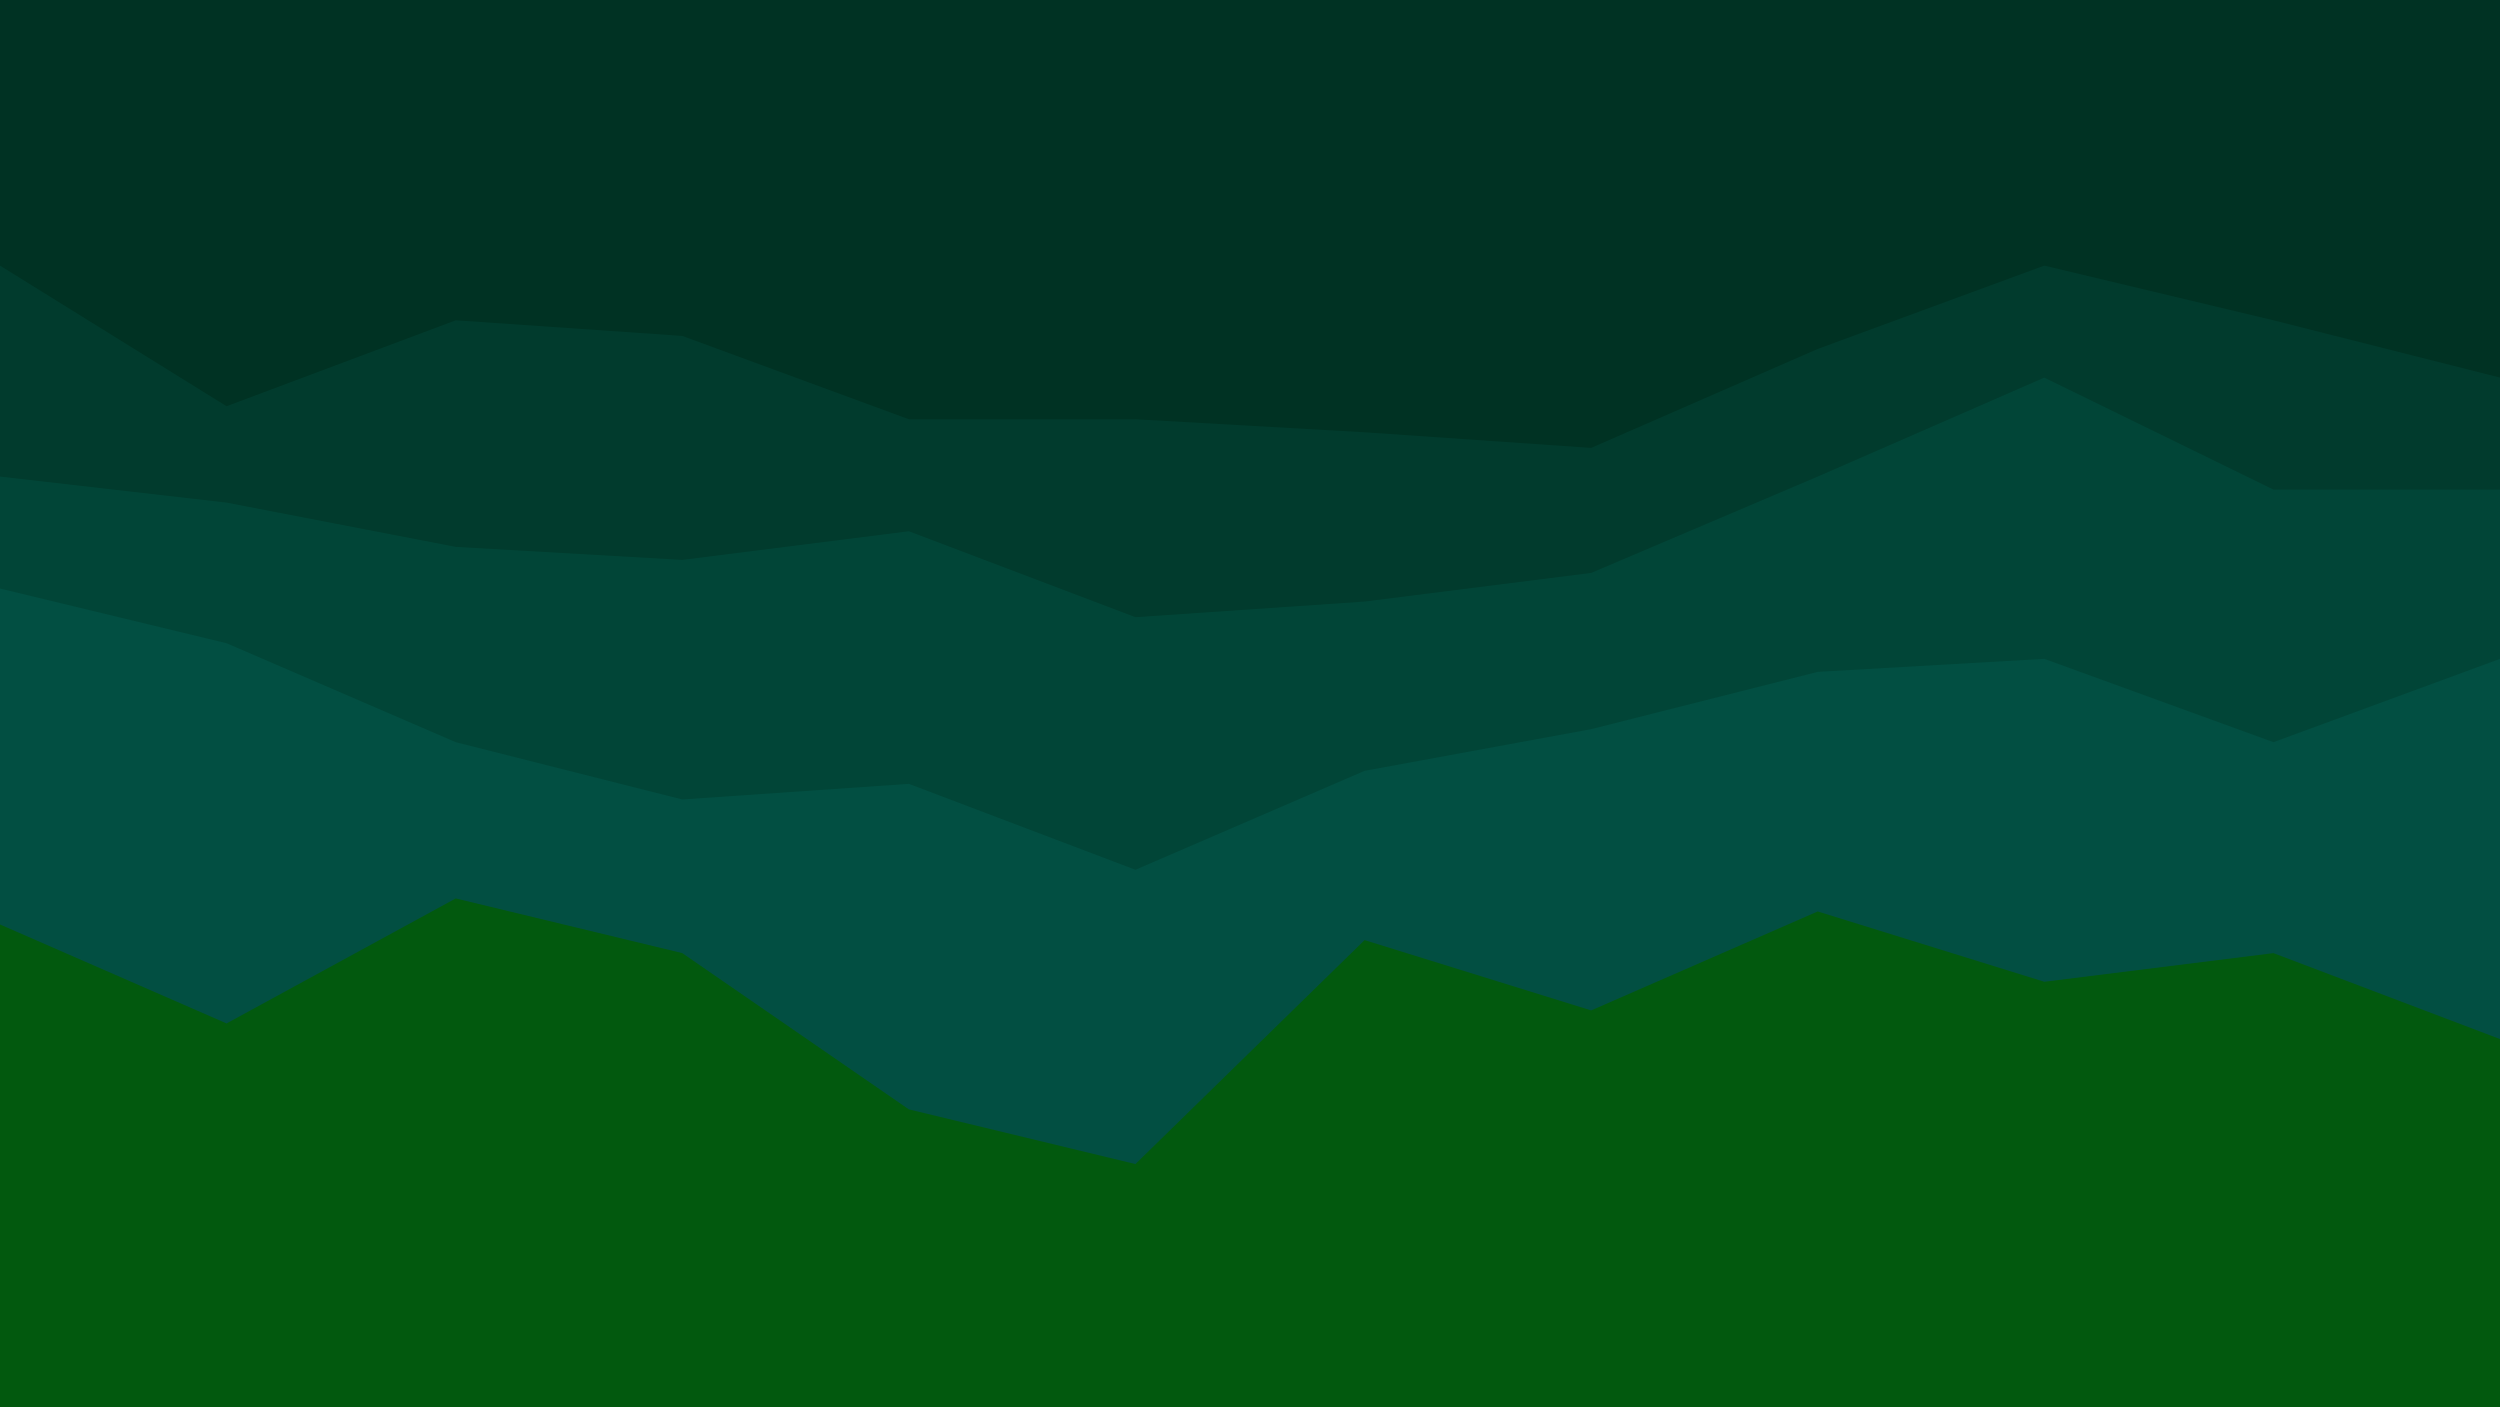
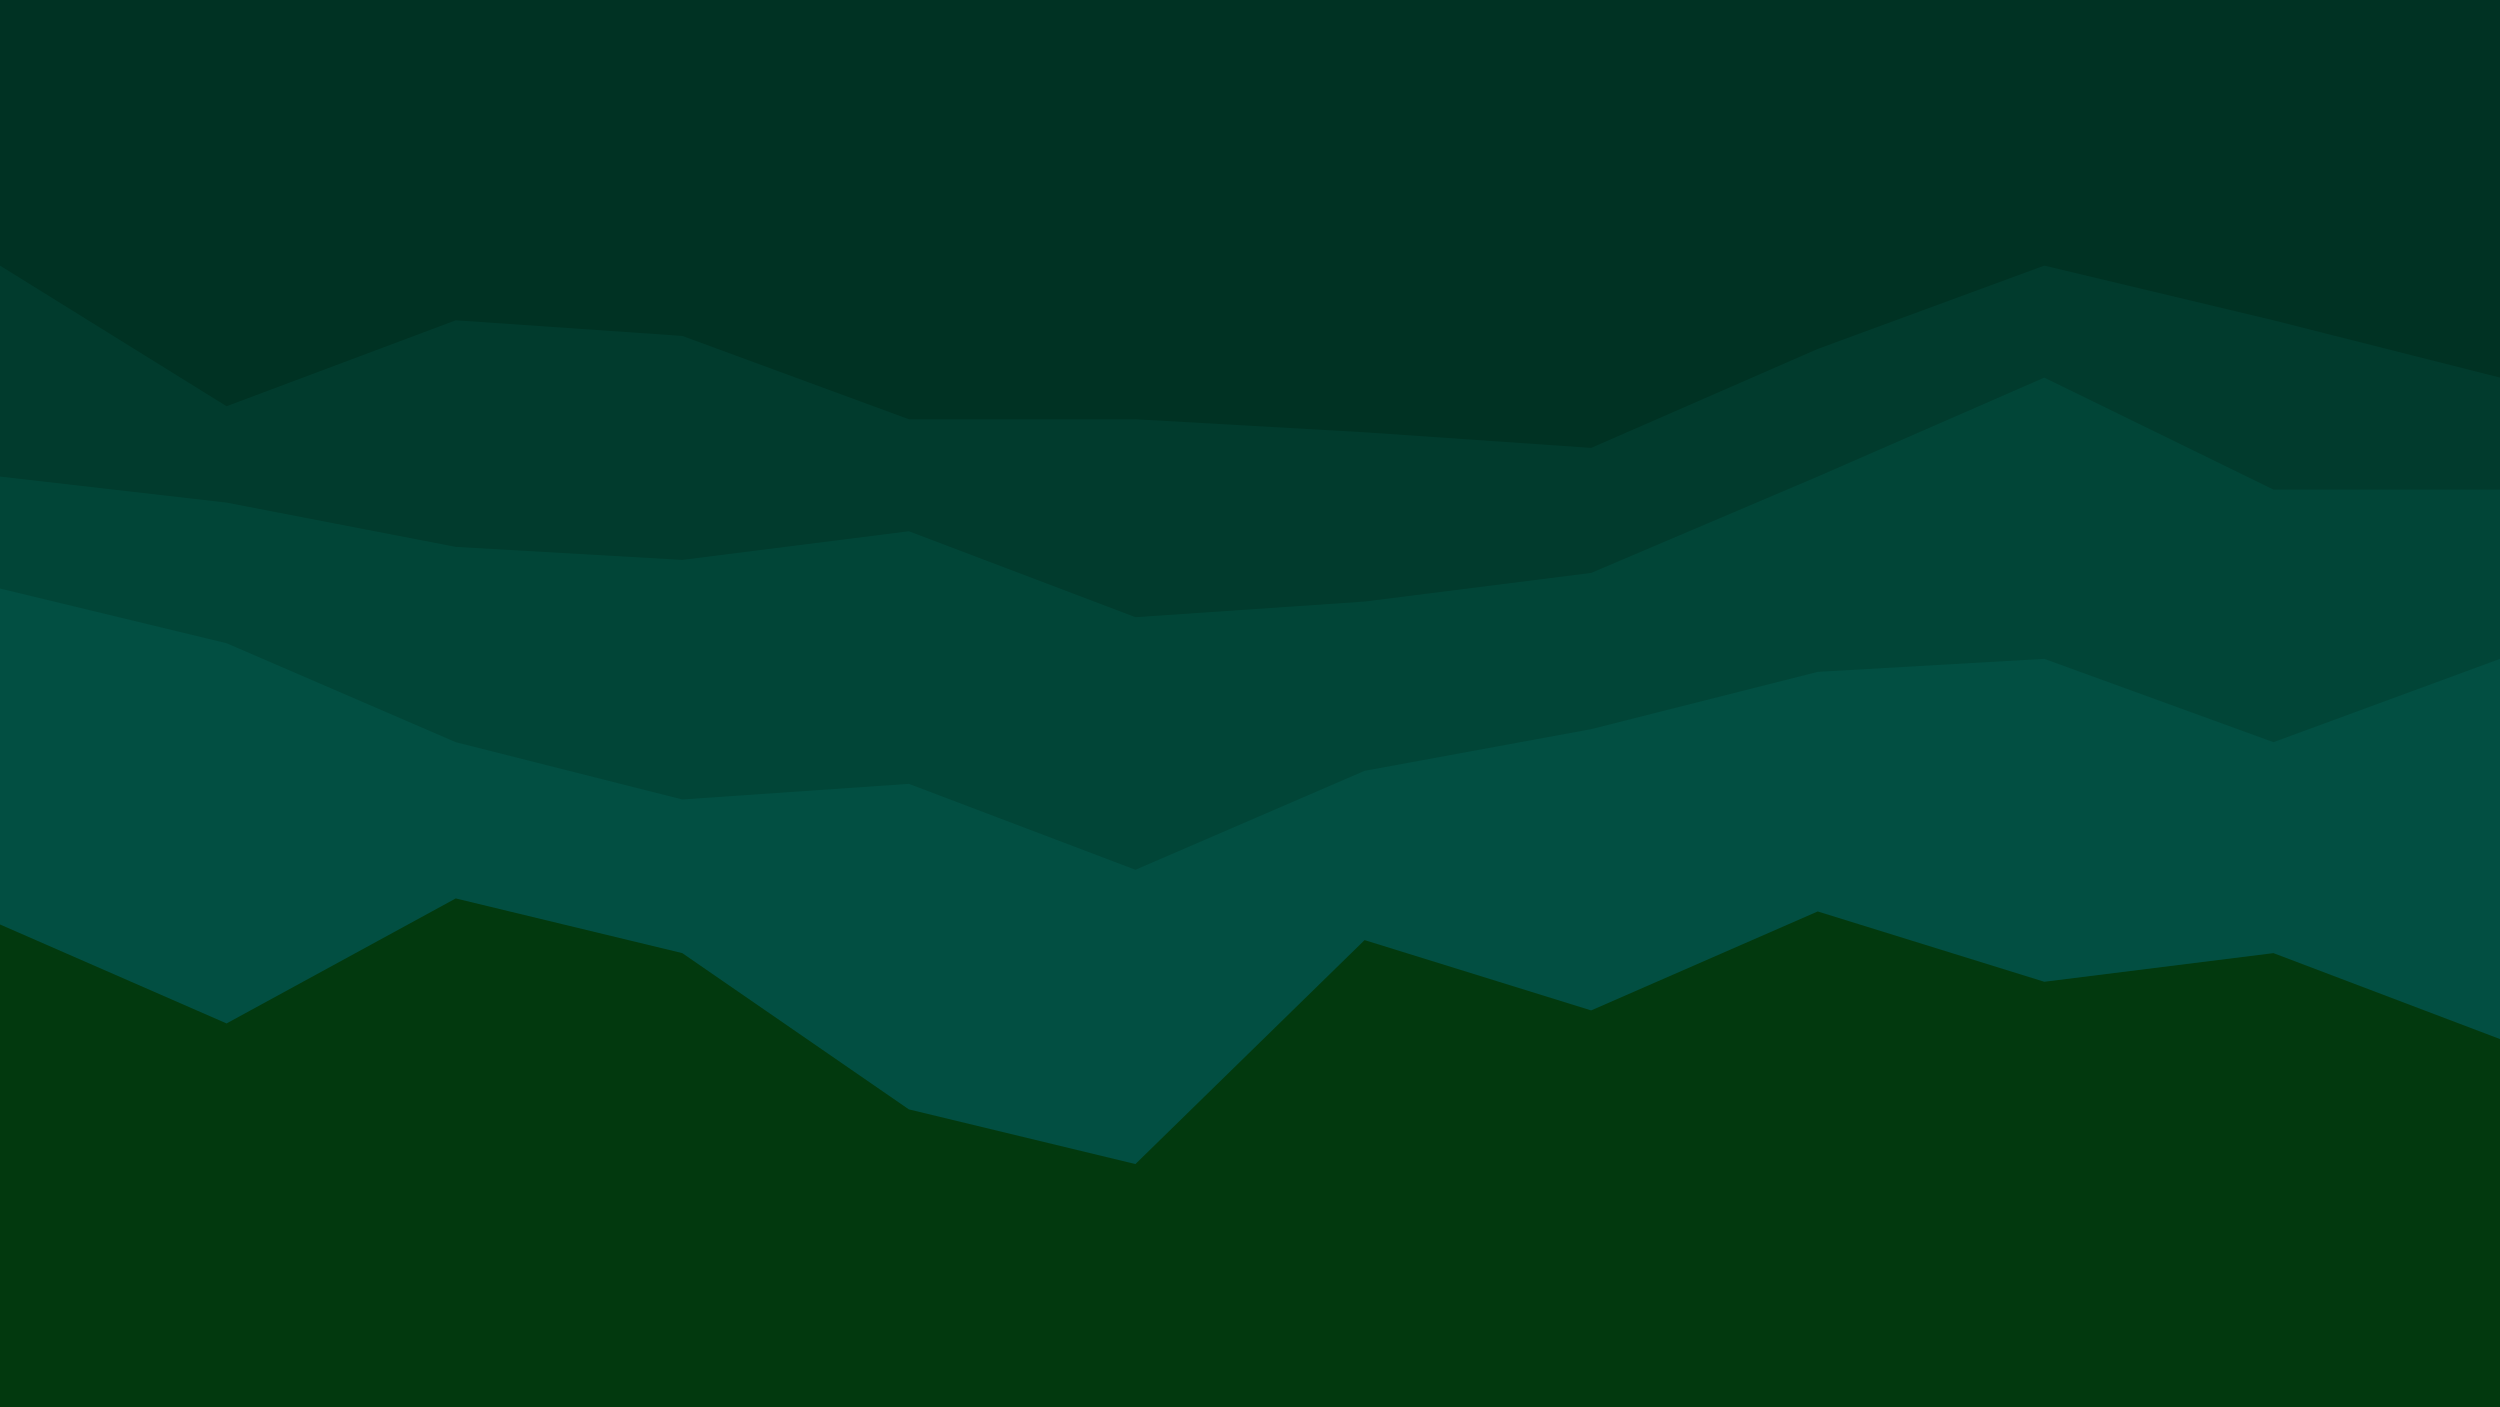
<svg xmlns="http://www.w3.org/2000/svg" id="visual" viewBox="0 0 960 540" width="960" height="540" version="1.1">
  <path d="M0 104L87 158L175 125L262 131L349 163L436 163L524 168L611 174L698 136L785 104L873 125L960 147L960 0L873 0L785 0L698 0L611 0L524 0L436 0L349 0L262 0L175 0L87 0L0 0Z" fill="#003223" />
  <path d="M0 185L87 195L175 212L262 217L349 206L436 239L524 233L611 222L698 185L785 147L873 190L960 190L960 145L873 123L785 102L698 134L611 172L524 166L436 161L349 161L262 129L175 123L87 156L0 102Z" fill="#013b2d" />
  <path d="M0 228L87 249L175 287L262 309L349 303L436 336L524 298L611 282L698 260L785 255L873 287L960 255L960 188L873 188L785 145L698 183L611 220L524 231L436 237L349 204L262 215L175 210L87 193L0 183Z" fill="#014537" />
  <path d="M0 357L87 395L175 347L262 368L349 428L436 449L524 363L611 390L698 352L785 379L873 368L960 401L960 253L873 285L785 253L698 258L611 280L524 296L436 334L349 301L262 307L175 285L87 247L0 226Z" fill="#024f42" />
-   <path d="M0 541L87 541L175 541L262 541L349 541L436 541L524 541L611 541L698 541L785 541L873 541L960 541L960 399L873 366L785 377L698 350L611 388L524 361L436 447L349 426L262 366L175 345L87 393L0 355Z" fill="#02590e" />
+   <path d="M0 541L87 541L175 541L262 541L349 541L436 541L524 541L611 541L698 541L785 541L873 541L960 541L960 399L873 366L785 377L698 350L611 388L524 361L436 447L349 426L262 366L175 345L87 393L0 355Z" fill="#02390e" />
</svg>
